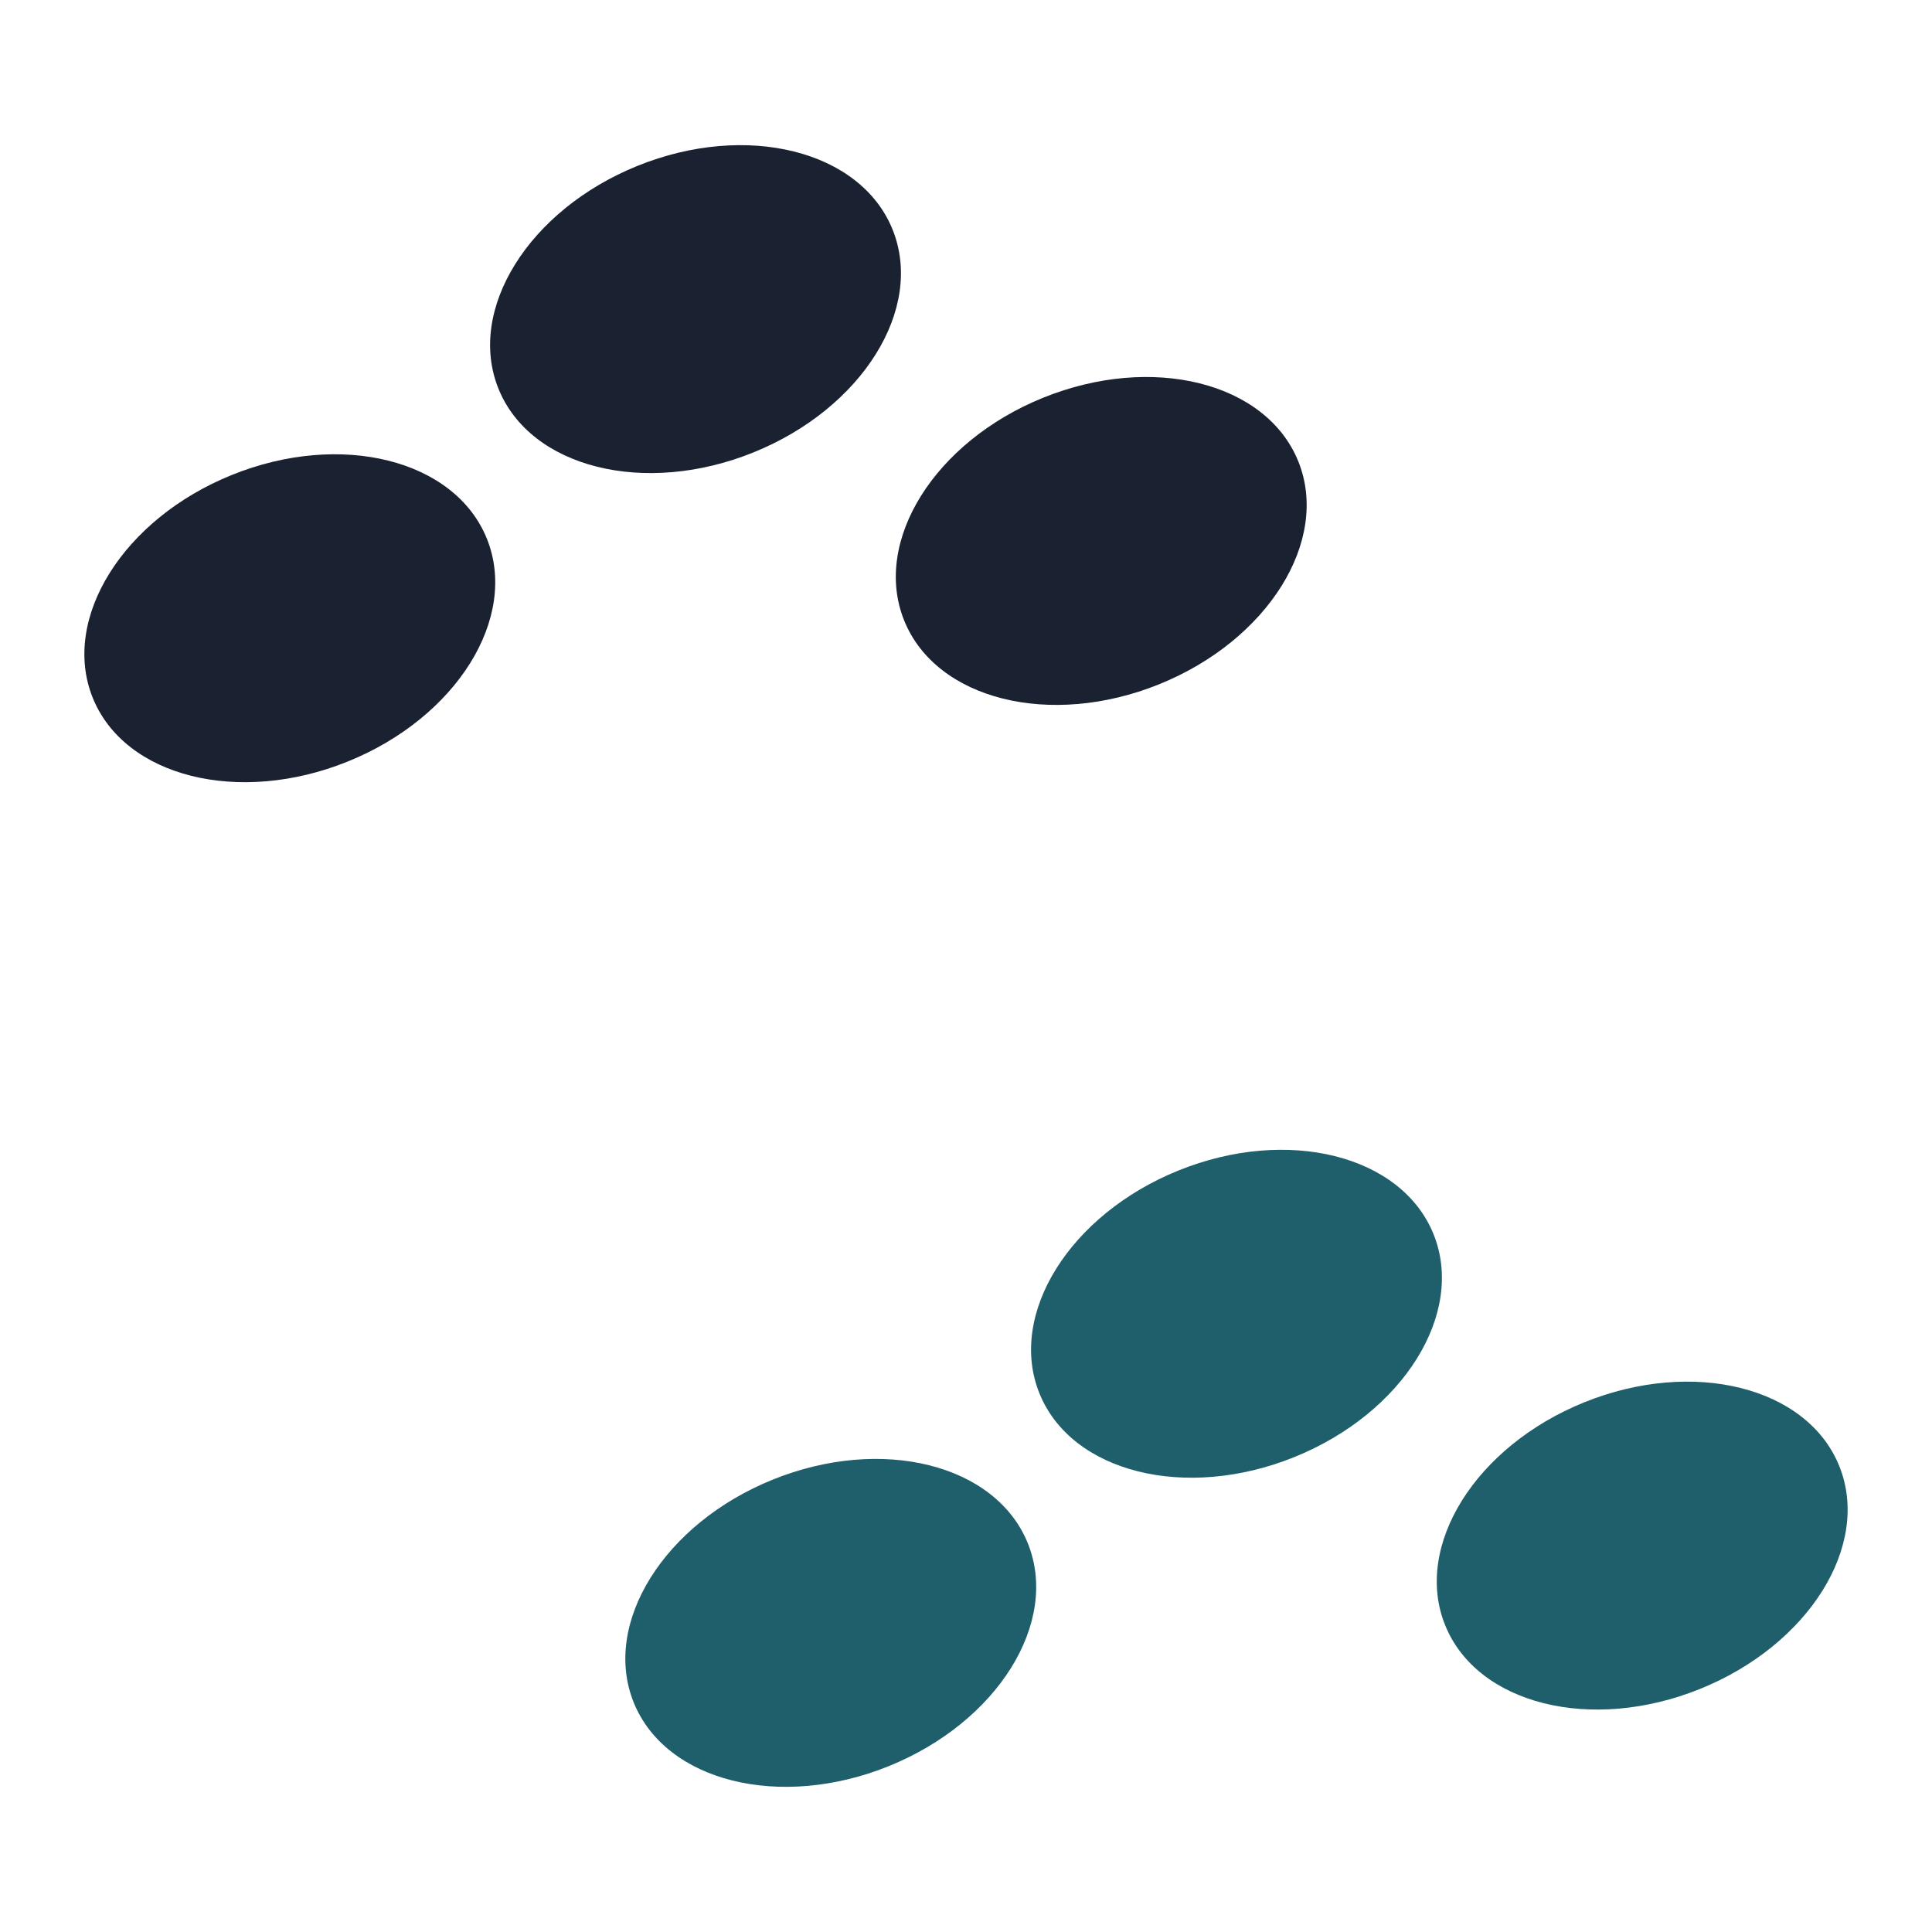
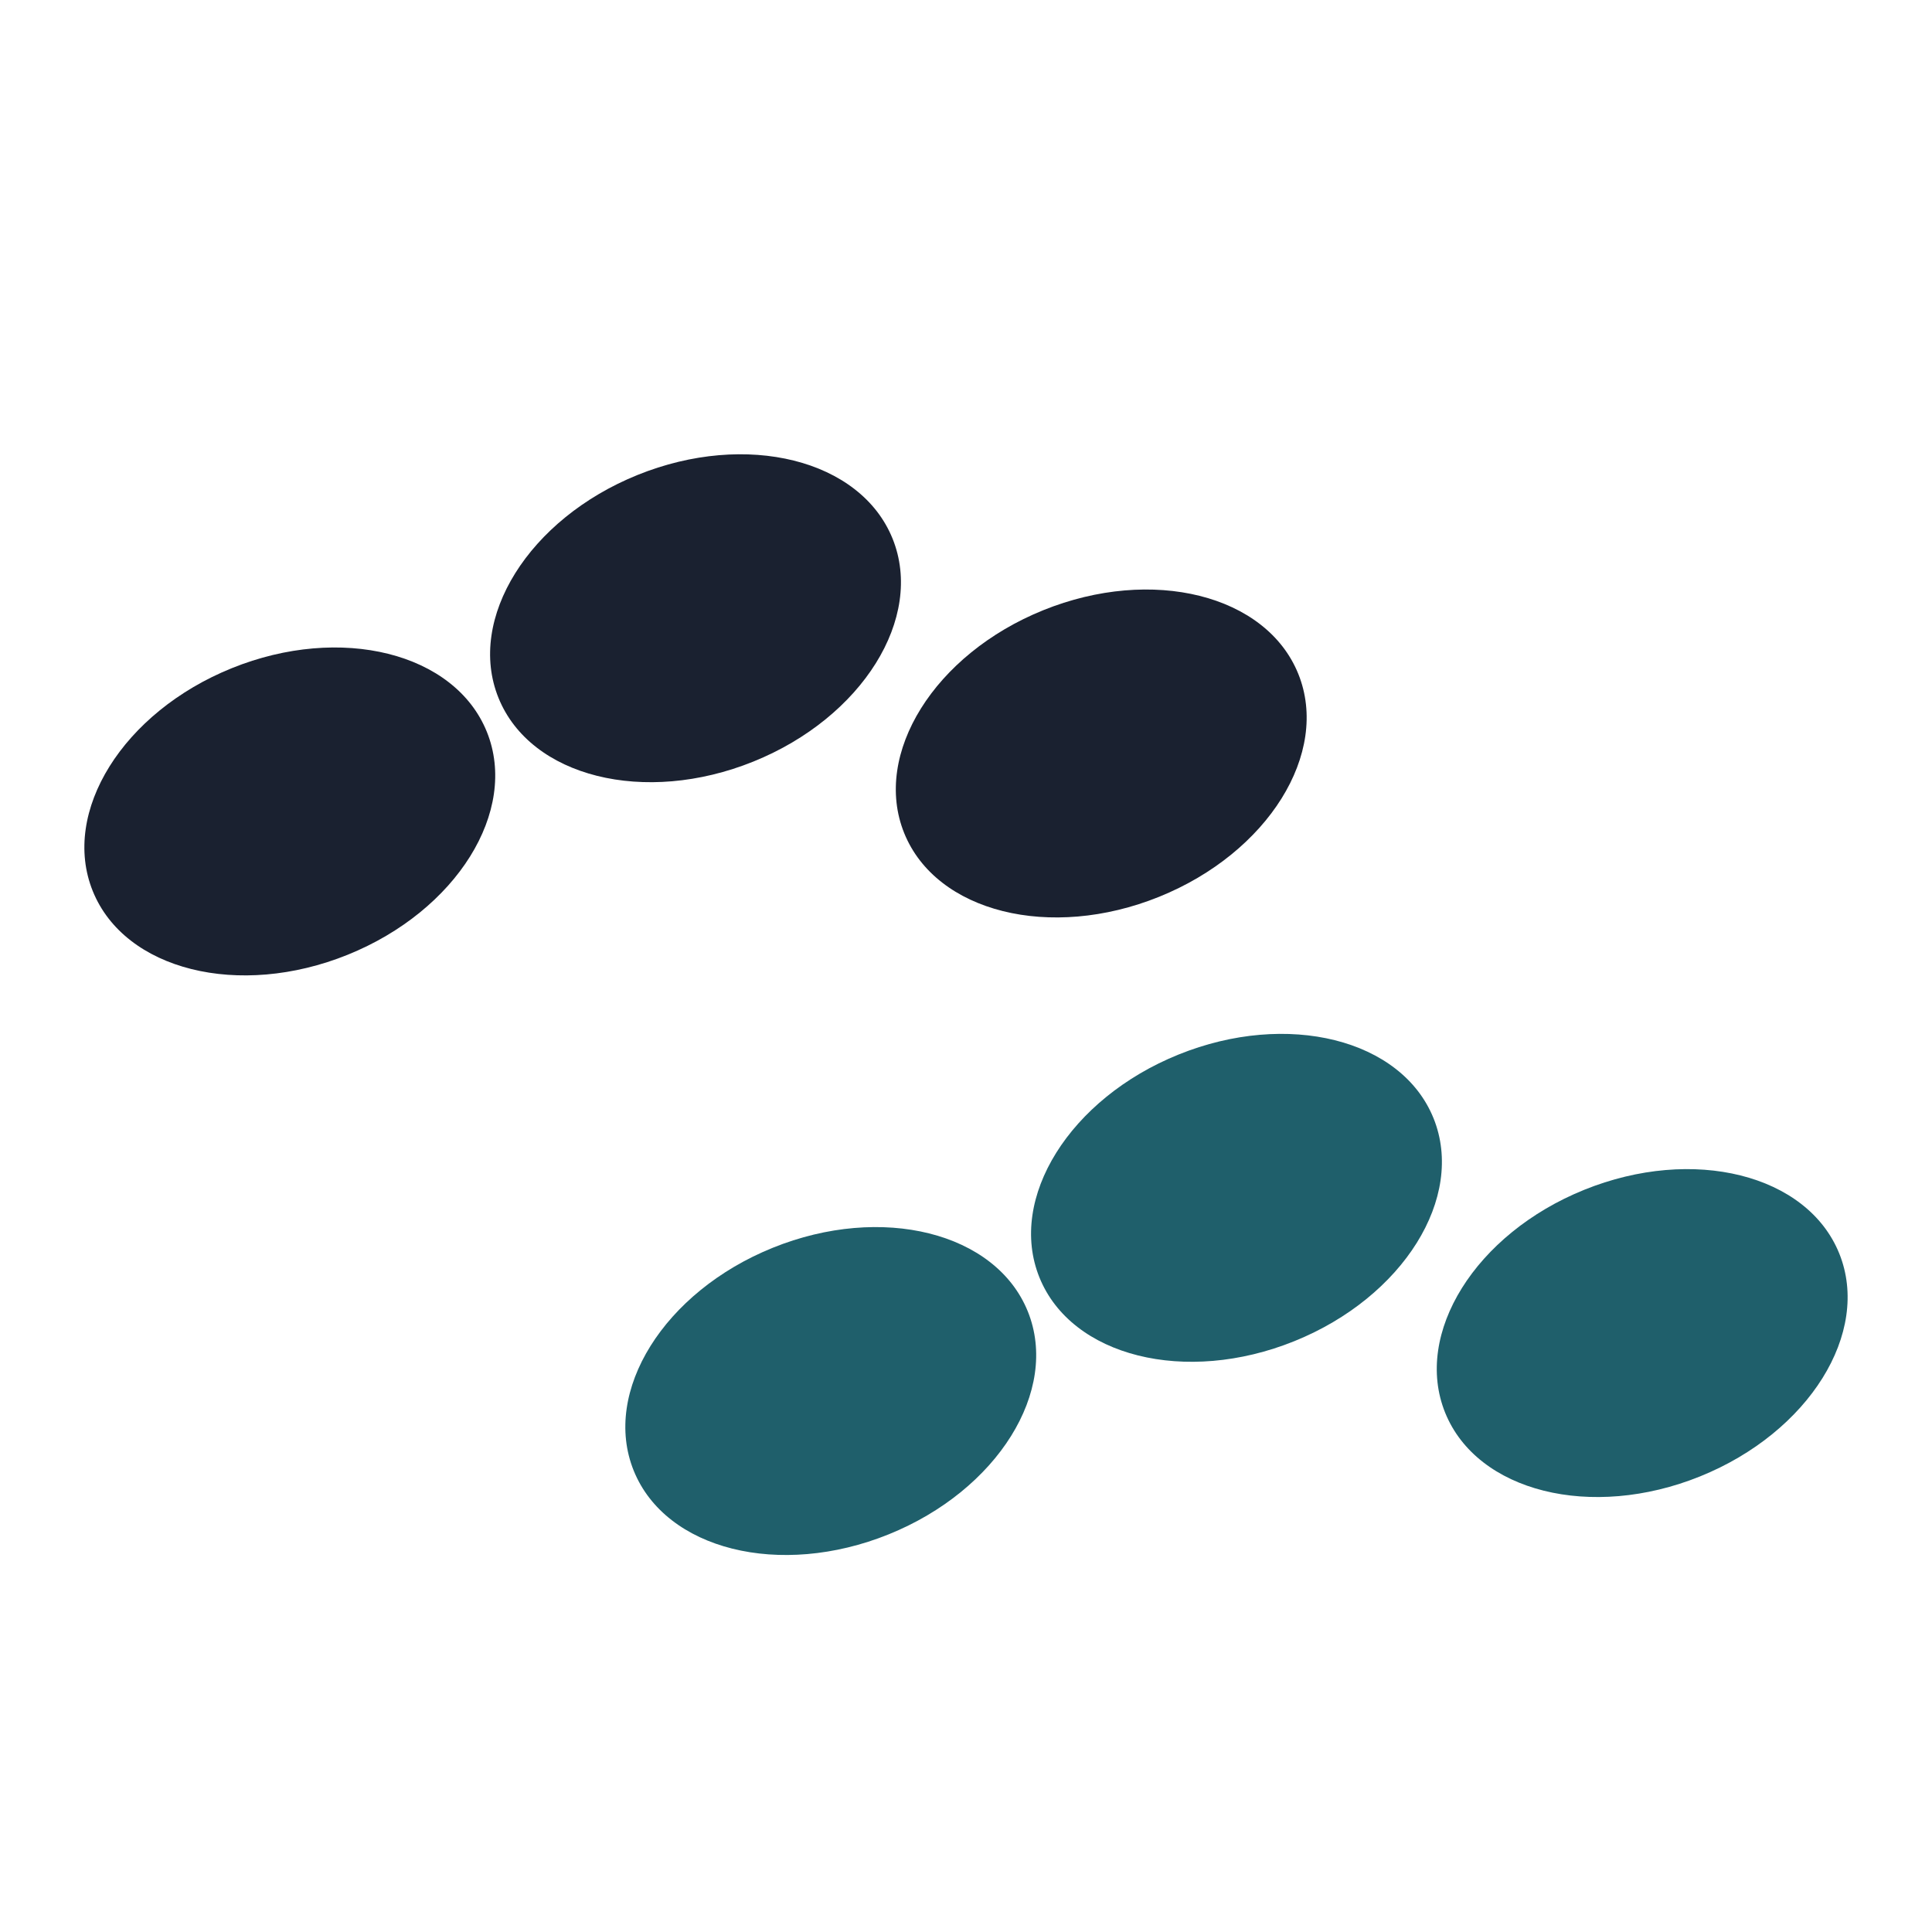
<svg xmlns="http://www.w3.org/2000/svg" viewBox="0 0 100 100" role="img" aria-label="Contrapunto alla mente">
  <style>
    .leader { fill: #1a2130; } .follower { fill: #1f5f6b; }
    @media (prefers-color-scheme: dark) { .leader { fill: #e7eaf0; } .follower { fill: #7cc3cf; } }
  </style>
  <g class="leader">
-     <ellipse cx="15" cy="32" rx="11" ry="8" transform="rotate(-22 15 32)" />
-     <ellipse cx="36" cy="16" rx="11" ry="8" transform="rotate(-22 36 16)" />
-     <ellipse cx="57" cy="28" rx="11" ry="8" transform="rotate(-22 57 28)" />
+     <ellipse cx="15" cy="42" rx="11" ry="8" transform="rotate(-22 15 42)" />
+     <ellipse cx="36" cy="32" rx="11" ry="8" transform="rotate(-22 36 32)" />
+     <ellipse cx="57" cy="39" rx="11" ry="8" transform="rotate(-22 57 39)" />
  </g>
-   <g class="follower" transform="translate(28 52)">
-     <ellipse cx="15" cy="32" rx="11" ry="8" transform="rotate(-22 15 32)" />
-     <ellipse cx="36" cy="16" rx="11" ry="8" transform="rotate(-22 36 16)" />
-     <ellipse cx="57" cy="28" rx="11" ry="8" transform="rotate(-22 57 28)" />
+   <g class="follower" transform="translate(28 30)">
+     <ellipse cx="15" cy="42" rx="11" ry="8" transform="rotate(-22 15 42)" />
+     <ellipse cx="36" cy="32" rx="11" ry="8" transform="rotate(-22 36 32)" />
+     <ellipse cx="57" cy="39" rx="11" ry="8" transform="rotate(-22 57 39)" />
  </g>
</svg>
